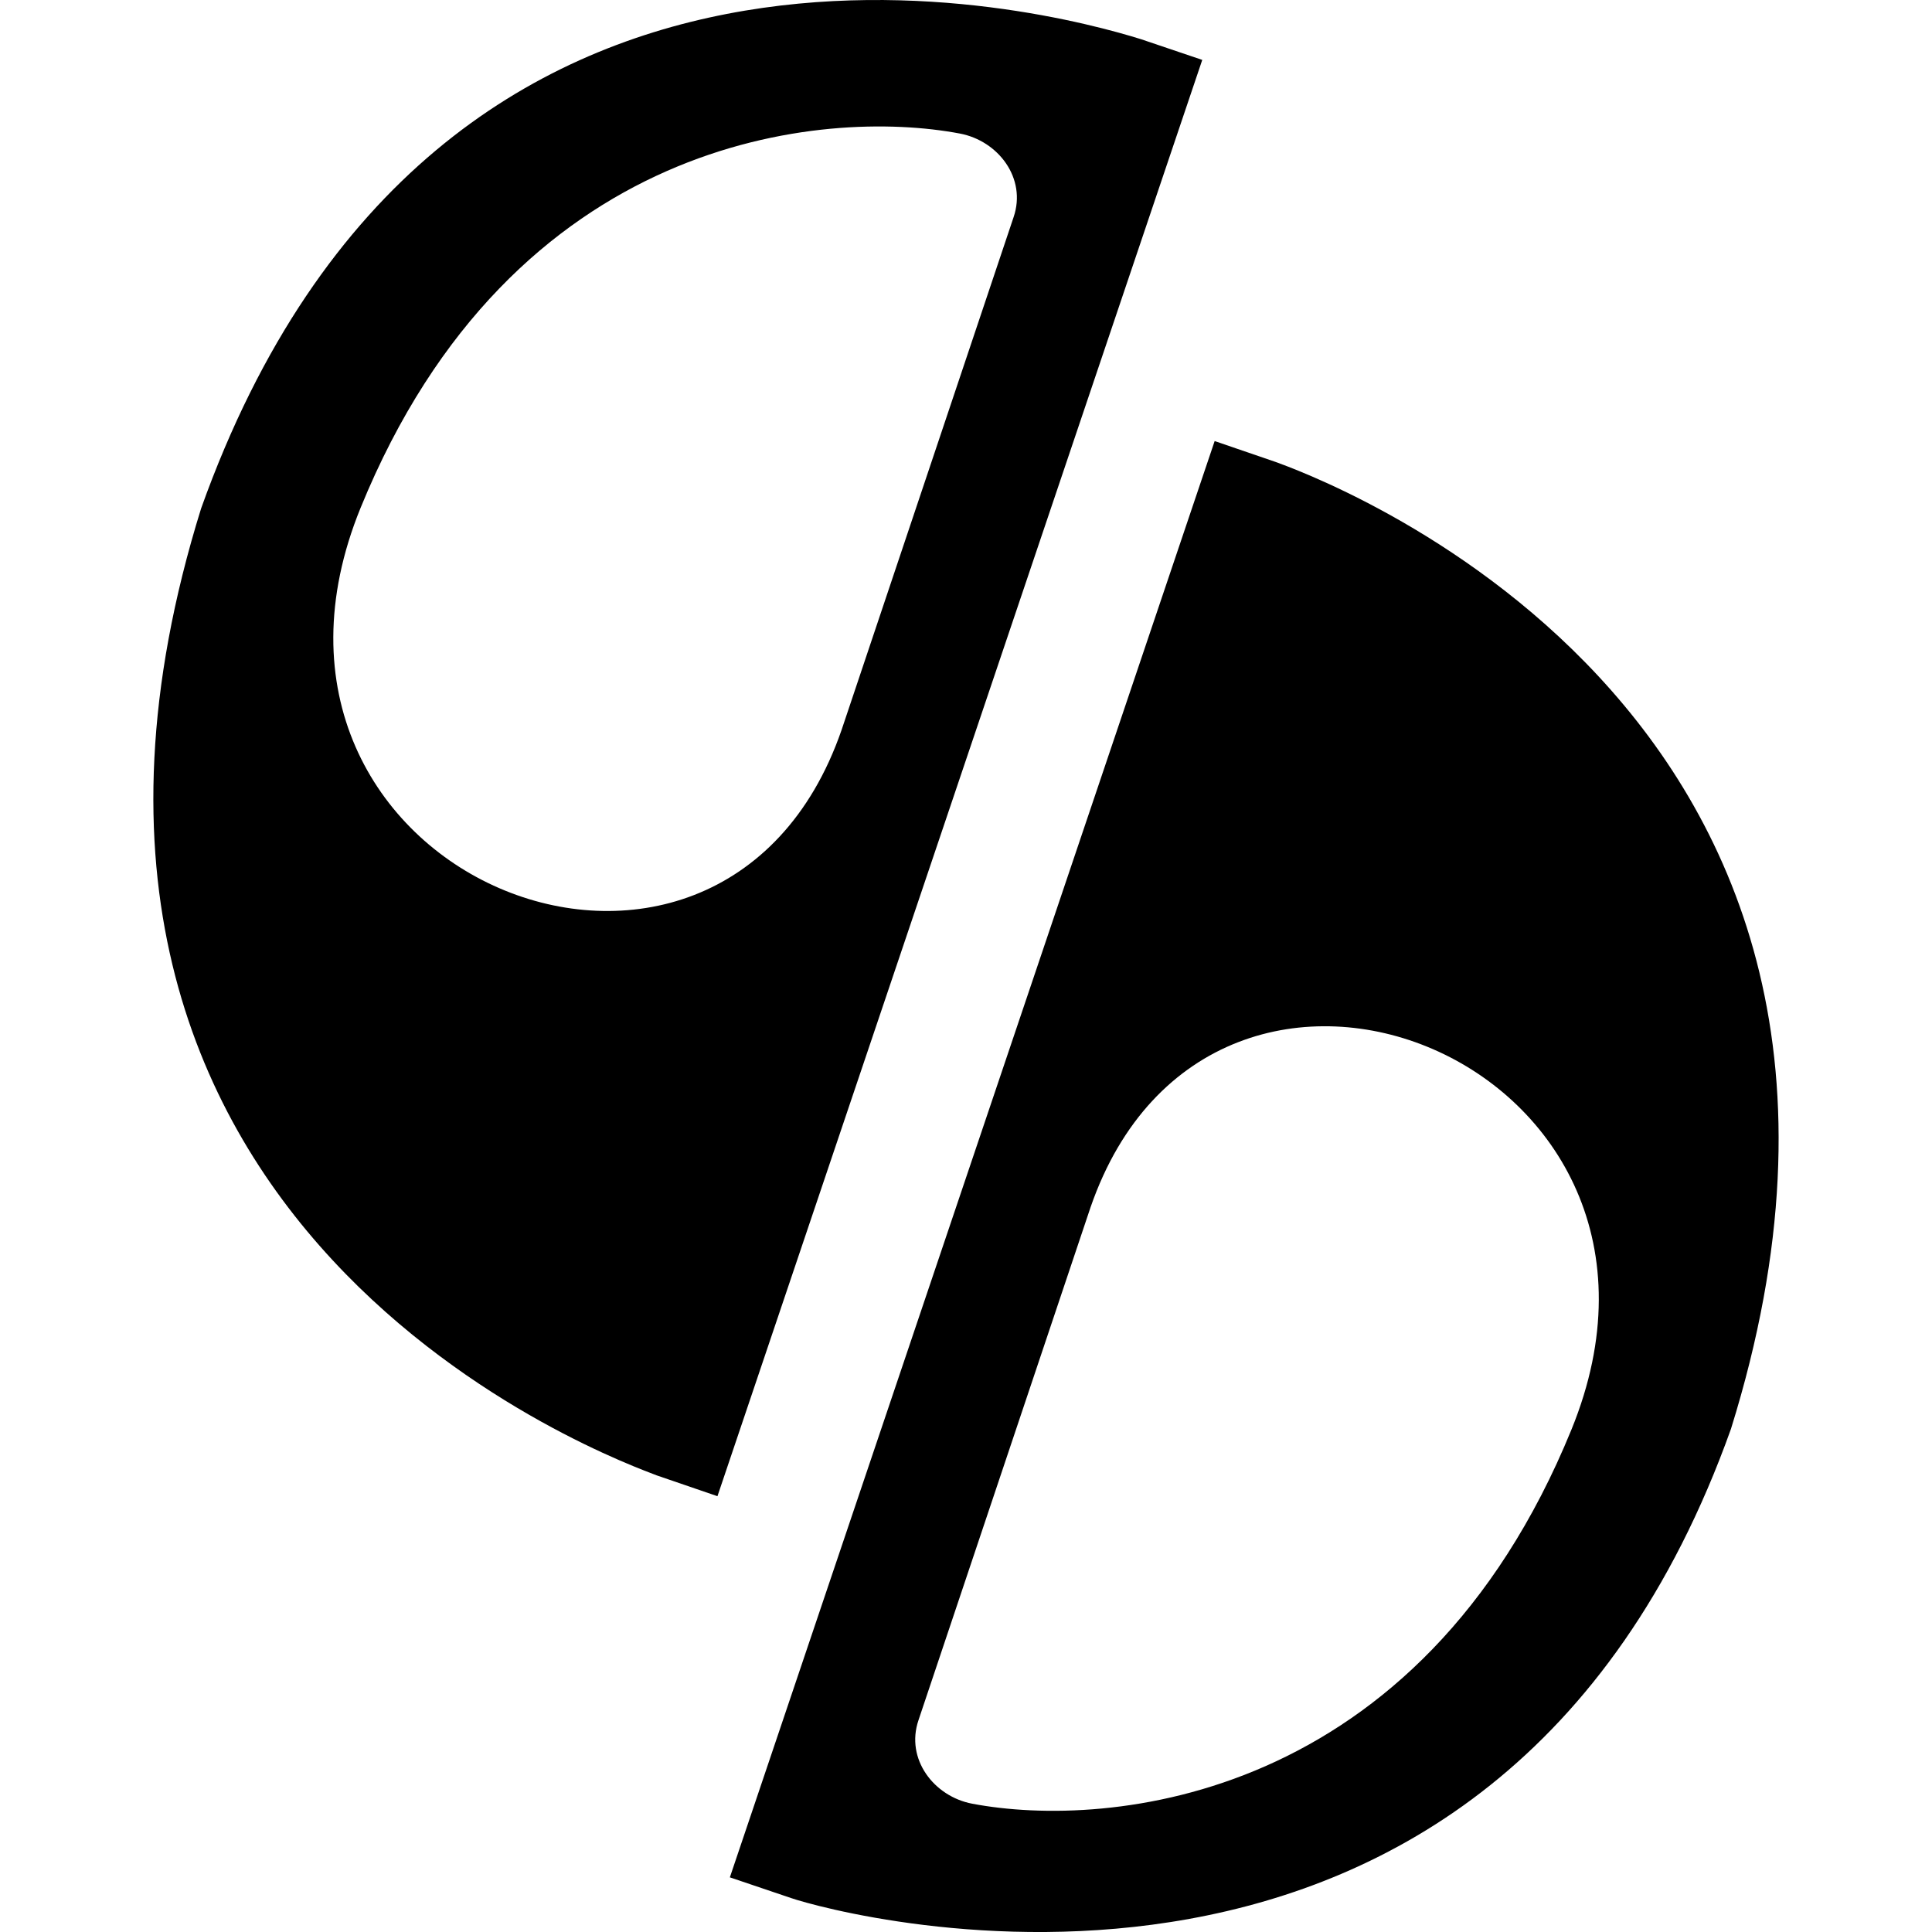
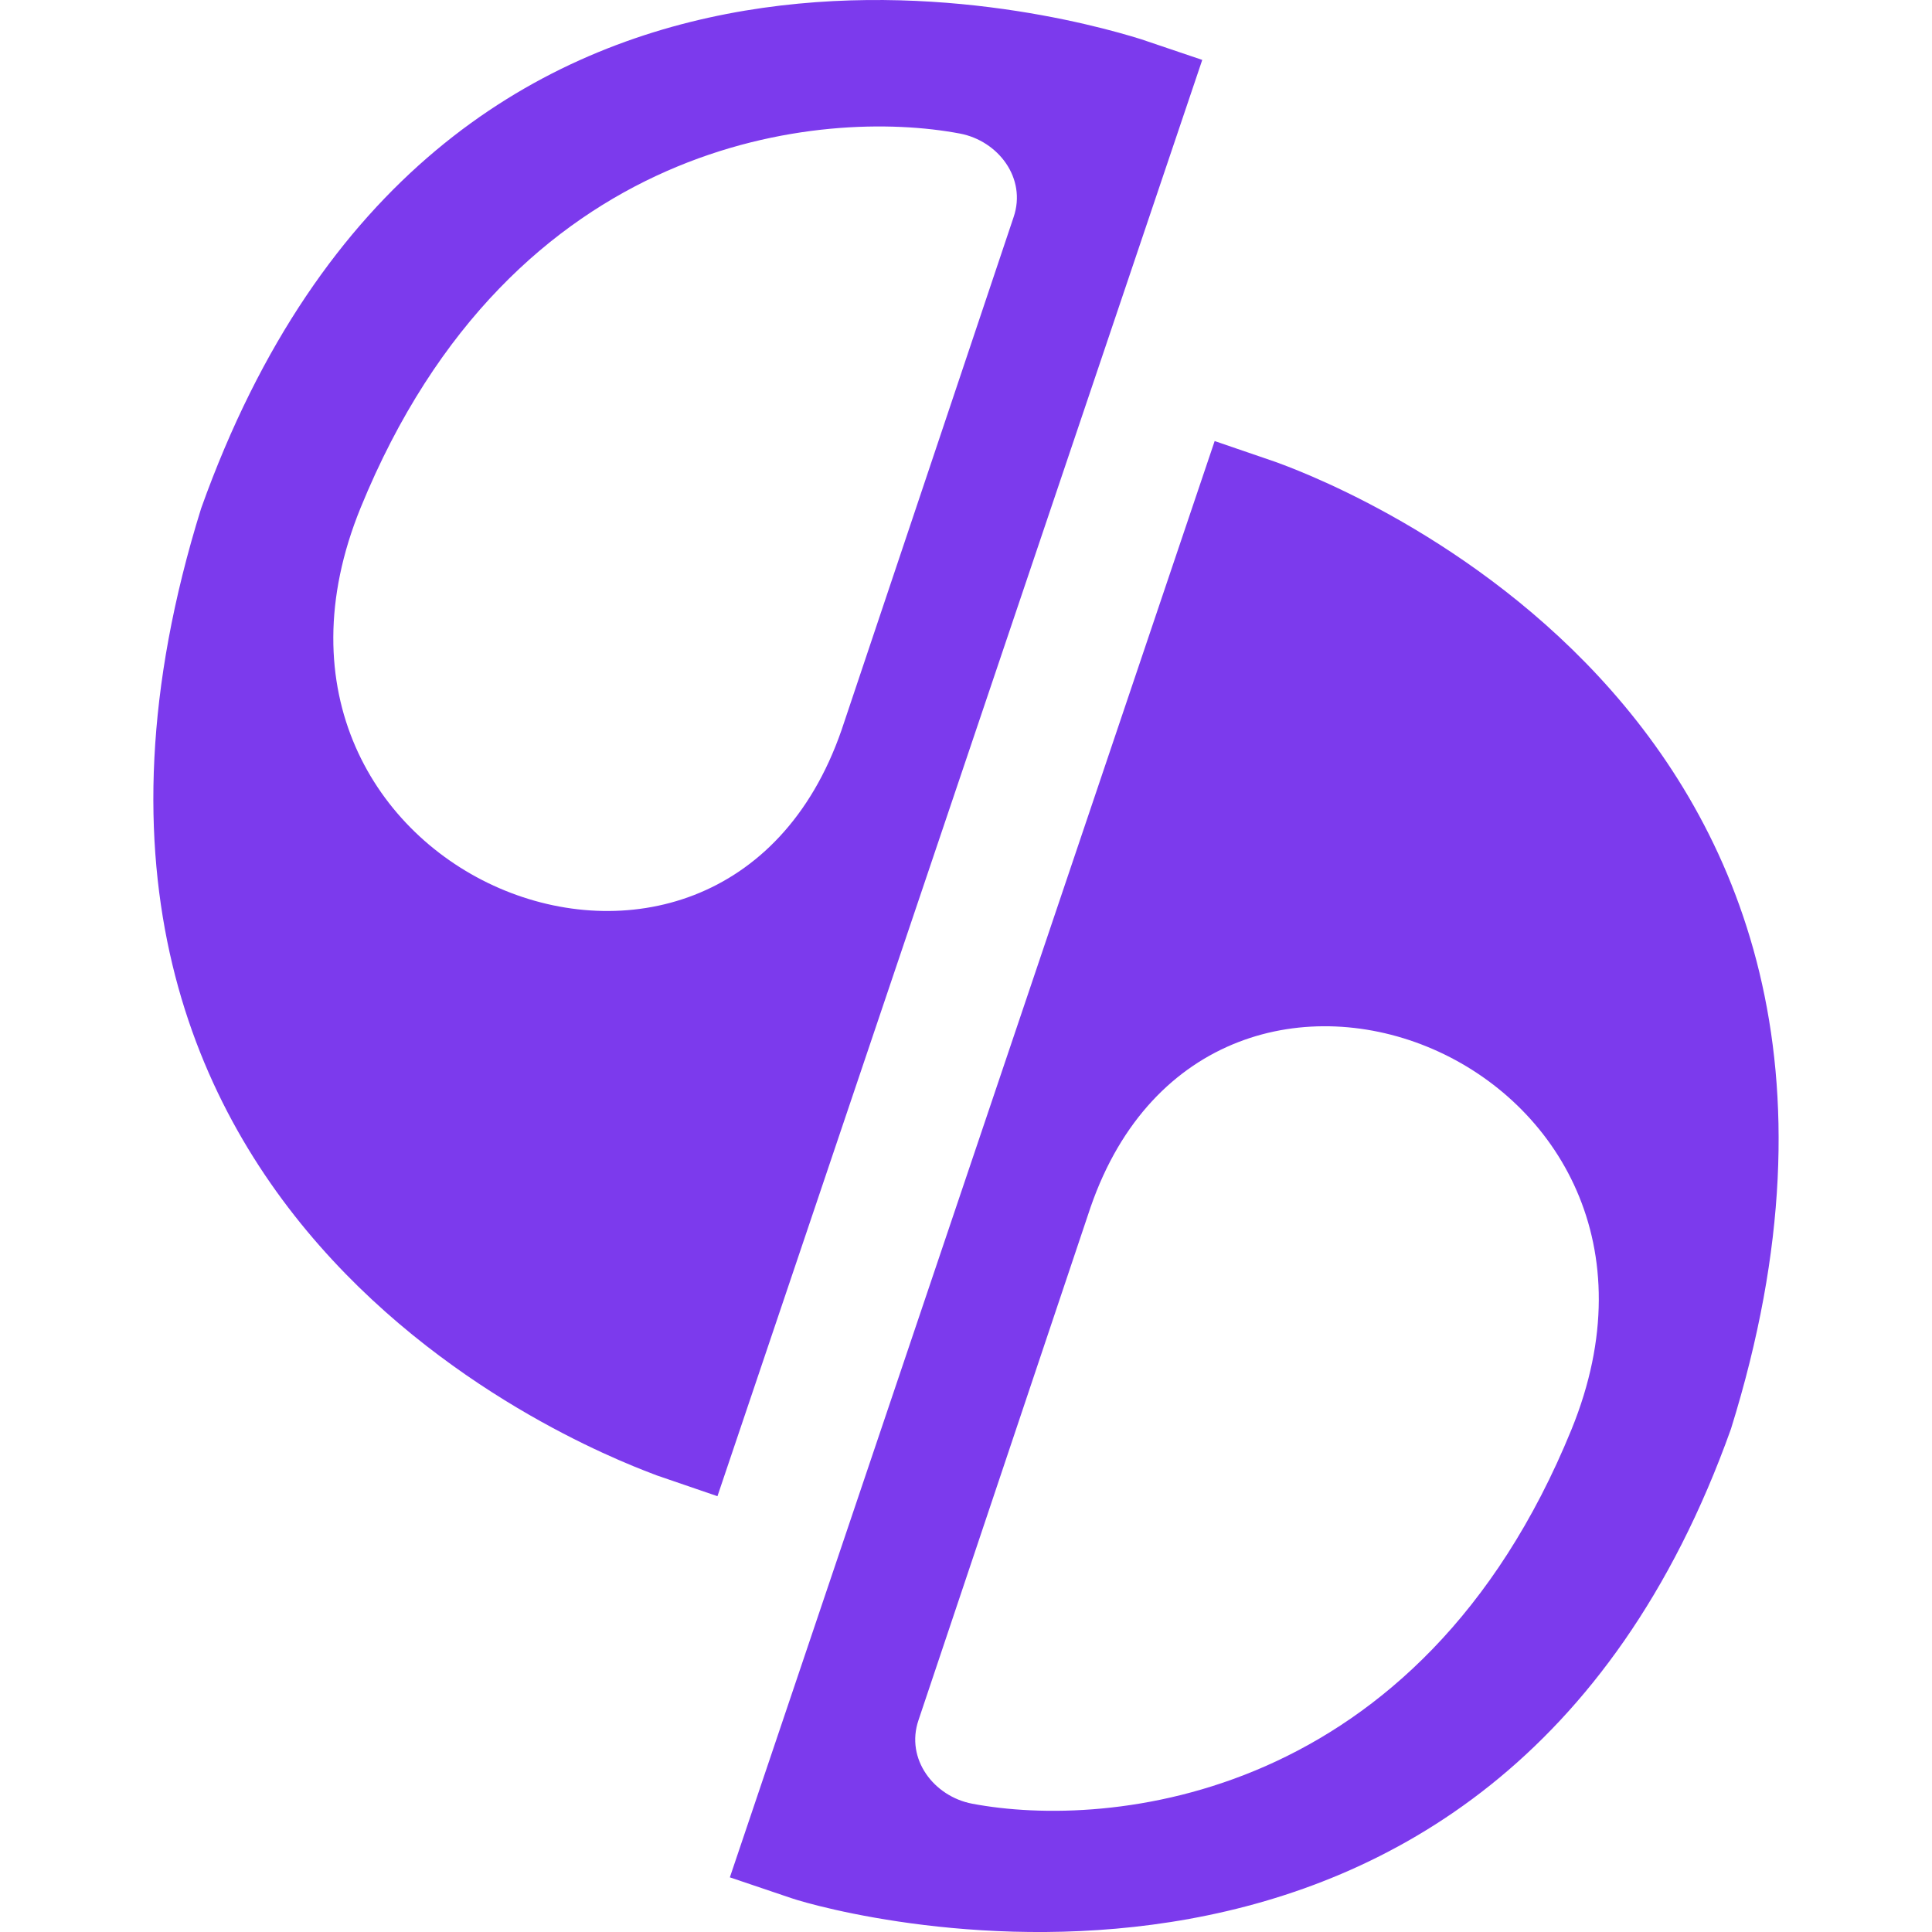
<svg xmlns="http://www.w3.org/2000/svg" viewBox="-27.7 0 348.94 348.94" role="img" aria-label="Demos">
-   <path d="m90.97 266.49 10.91 3.74 87.56-259.41-11.06-3.74C162.26 2.05 51.54-28.3 8.63 91.81c-40.94 131.35 76.71 172.43 82.33 174.68Zm54.69-242.37c6.93 1.31 12.1 8.07 9.71 15.09l-31.08 92.65C102.34 195.26 10.37 158 37.44 91.69c27.47-67.29 83.68-72.21 108.22-67.57Zm56.93 59.28-10.91-3.74-87.56 259.41 11.06 3.74c8.4 2.88 126.84 35.39 169.75-84.73C325.87 126.73 207.79 85.33 202.6 83.4ZM147.9 325.77c-6.93-1.31-12.1-8.07-9.71-15.09l31.08-92.65c21.95-63.4 113.92-26.14 86.85 40.17-27.47 67.29-83.68 72.22-108.22 67.57Z" fill="currentColor" />
+   <path d="m90.97 266.49 10.91 3.74 87.56-259.41-11.06-3.74C162.26 2.05 51.54-28.3 8.63 91.81c-40.94 131.35 76.71 172.43 82.33 174.68Zm54.69-242.37c6.93 1.31 12.1 8.07 9.71 15.09l-31.08 92.65C102.34 195.26 10.37 158 37.44 91.69c27.47-67.29 83.68-72.21 108.22-67.57Zm56.93 59.28-10.91-3.74-87.56 259.41 11.06 3.74c8.4 2.88 126.84 35.39 169.75-84.73C325.87 126.73 207.79 85.33 202.6 83.4ZM147.9 325.77c-6.93-1.31-12.1-8.07-9.71-15.09l31.08-92.65c21.95-63.4 113.92-26.14 86.85 40.17-27.47 67.29-83.68 72.22-108.22 67.57Z" fill="#7c3aed" />
</svg>
